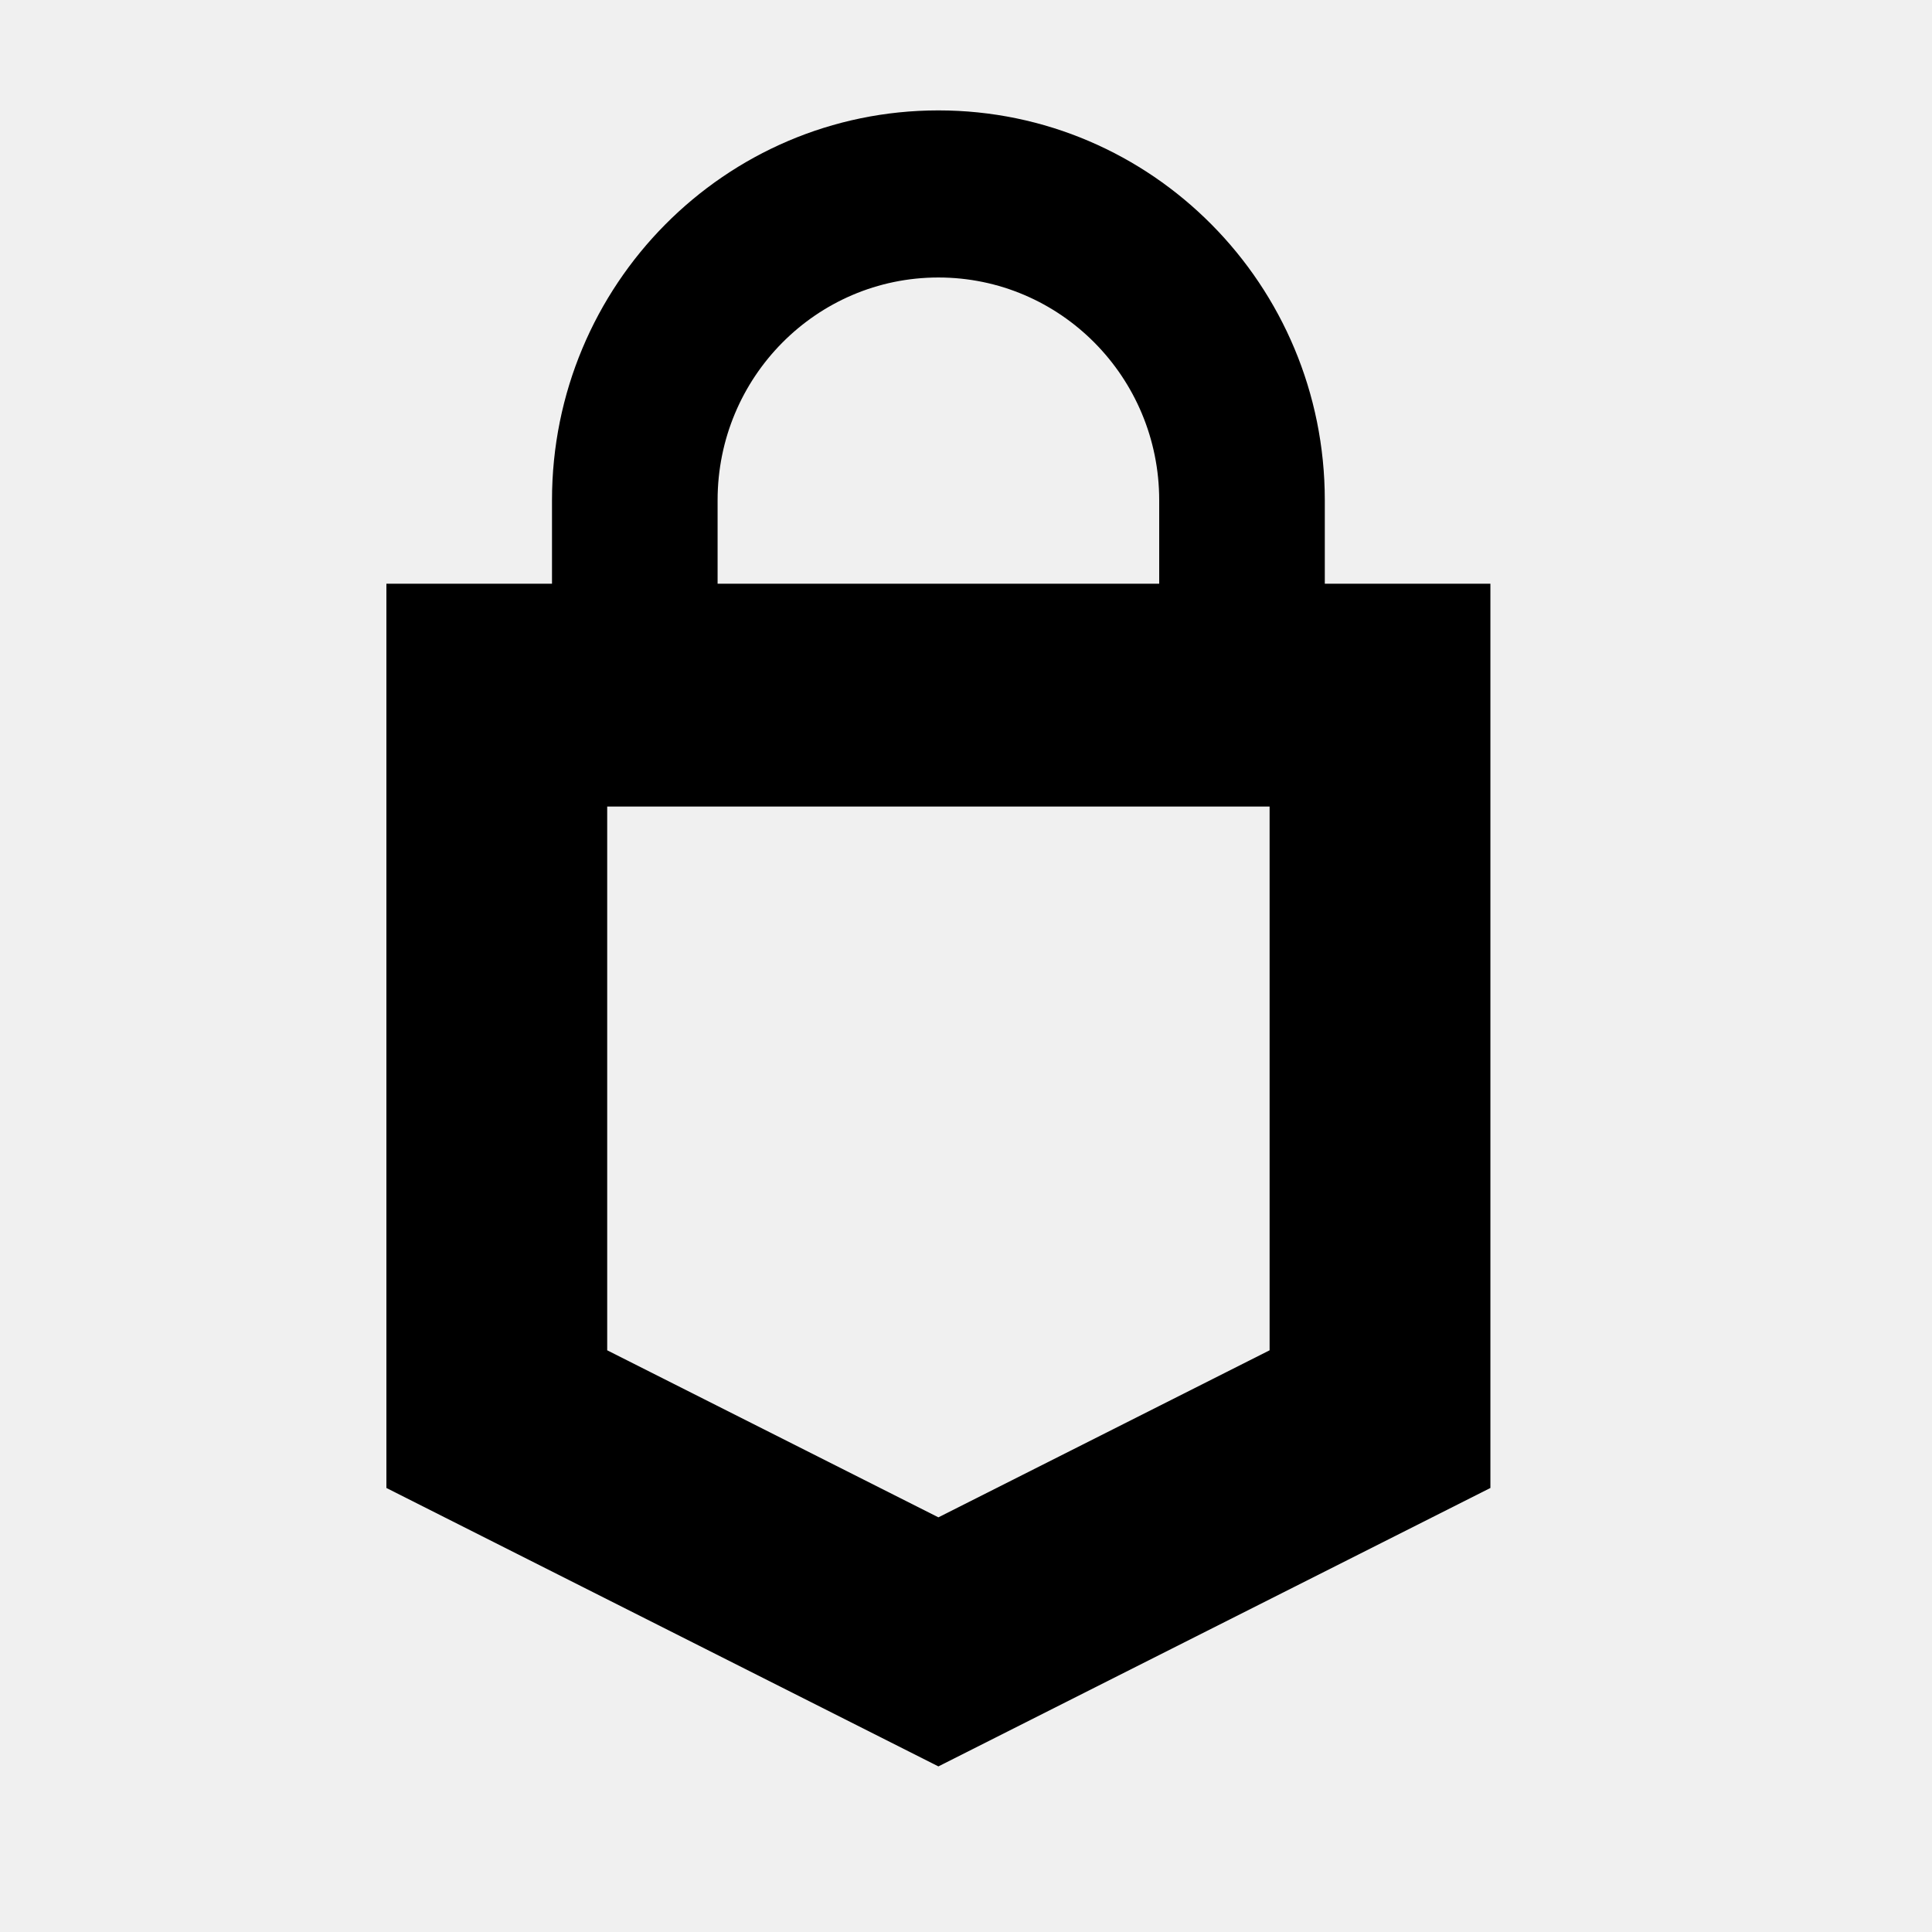
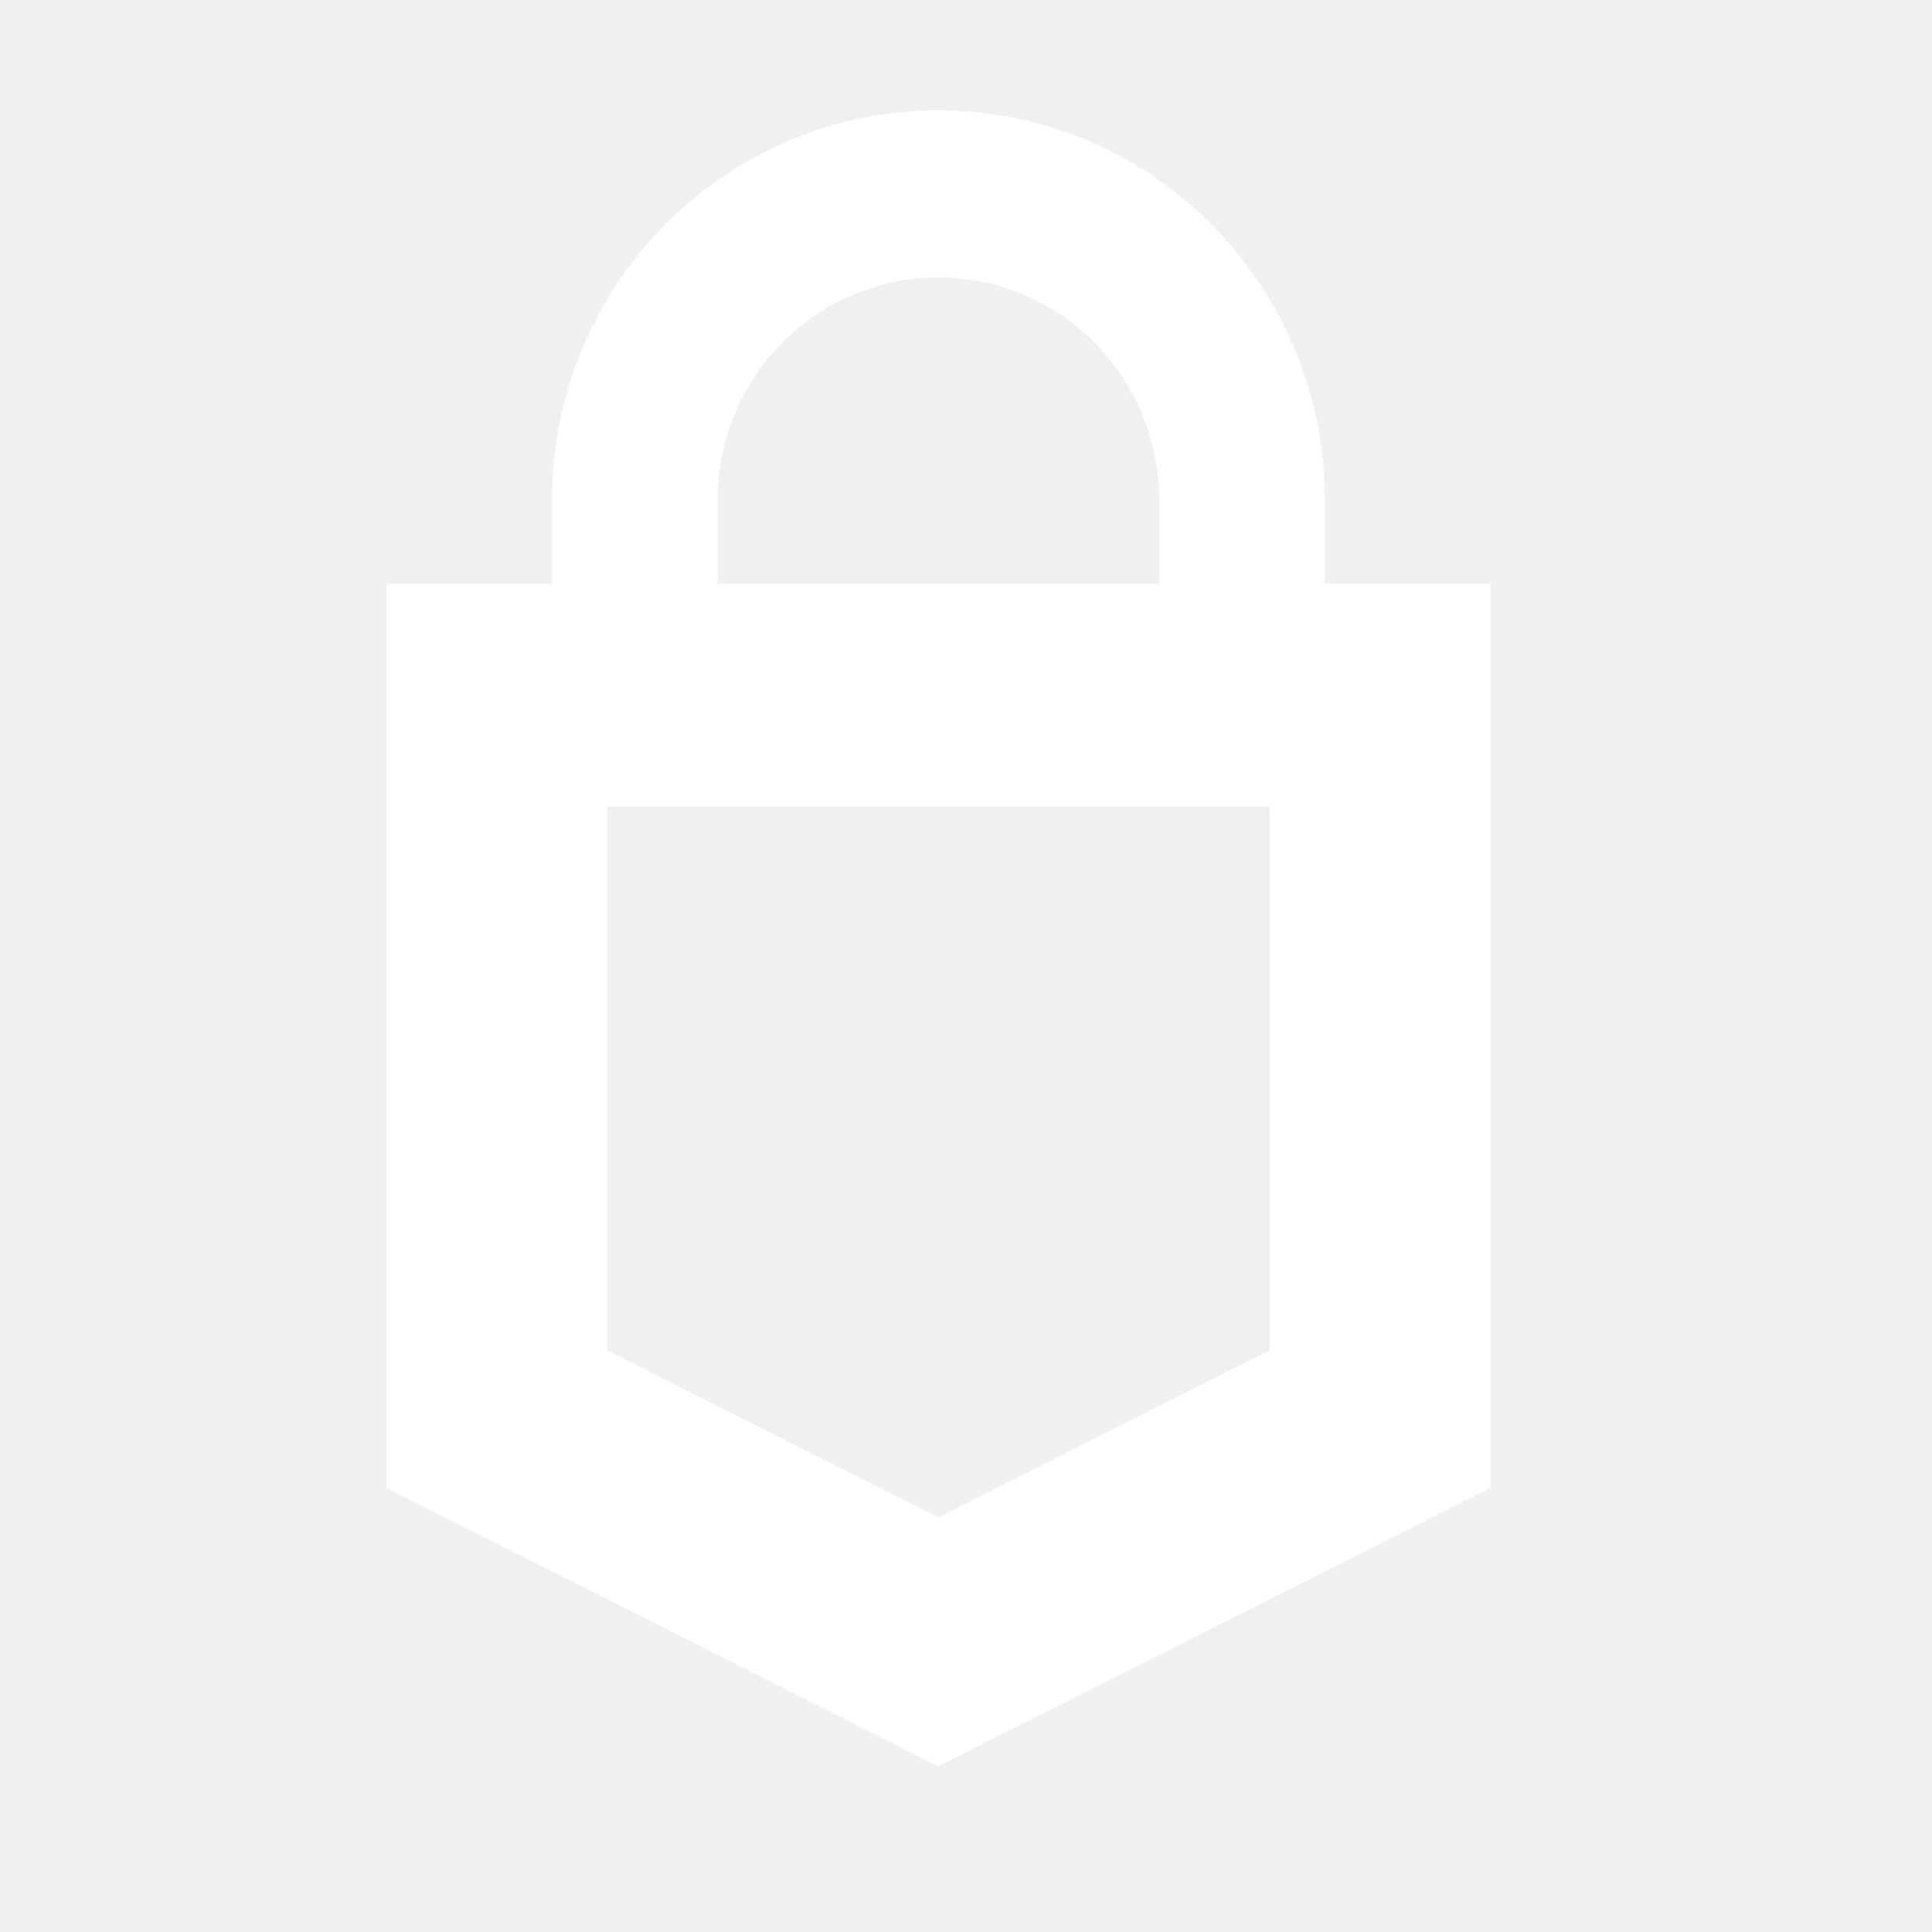
<svg xmlns="http://www.w3.org/2000/svg" width="35" height="35" viewBox="0 0 35 35" fill="none">
-   <path fill-rule="evenodd" clip-rule="evenodd" d="M17 2C13.134 2 10 5.162 10 9.062V10.575H7V26.956L17 32L27 26.956V10.575H24V9.062C24 5.162 20.866 2 17 2ZM21 10.575V9.062C21 6.833 19.209 5.027 17 5.027C14.791 5.027 13 6.833 13 9.062V10.575H21ZM11 14.611V24.462L17 27.488L23 24.462V14.611H11Z" fill="black" />
+   <path fill-rule="evenodd" clip-rule="evenodd" d="M17 2C13.134 2 10 5.162 10 9.062V10.575H7V26.956L17 32L27 26.956V10.575H24V9.062C24 5.162 20.866 2 17 2ZM21 10.575V9.062C21 6.833 19.209 5.027 17 5.027C14.791 5.027 13 6.833 13 9.062V10.575H21ZM11 14.611V24.462L17 27.488L23 24.462V14.611H11Z" fill="white" />
</svg>
